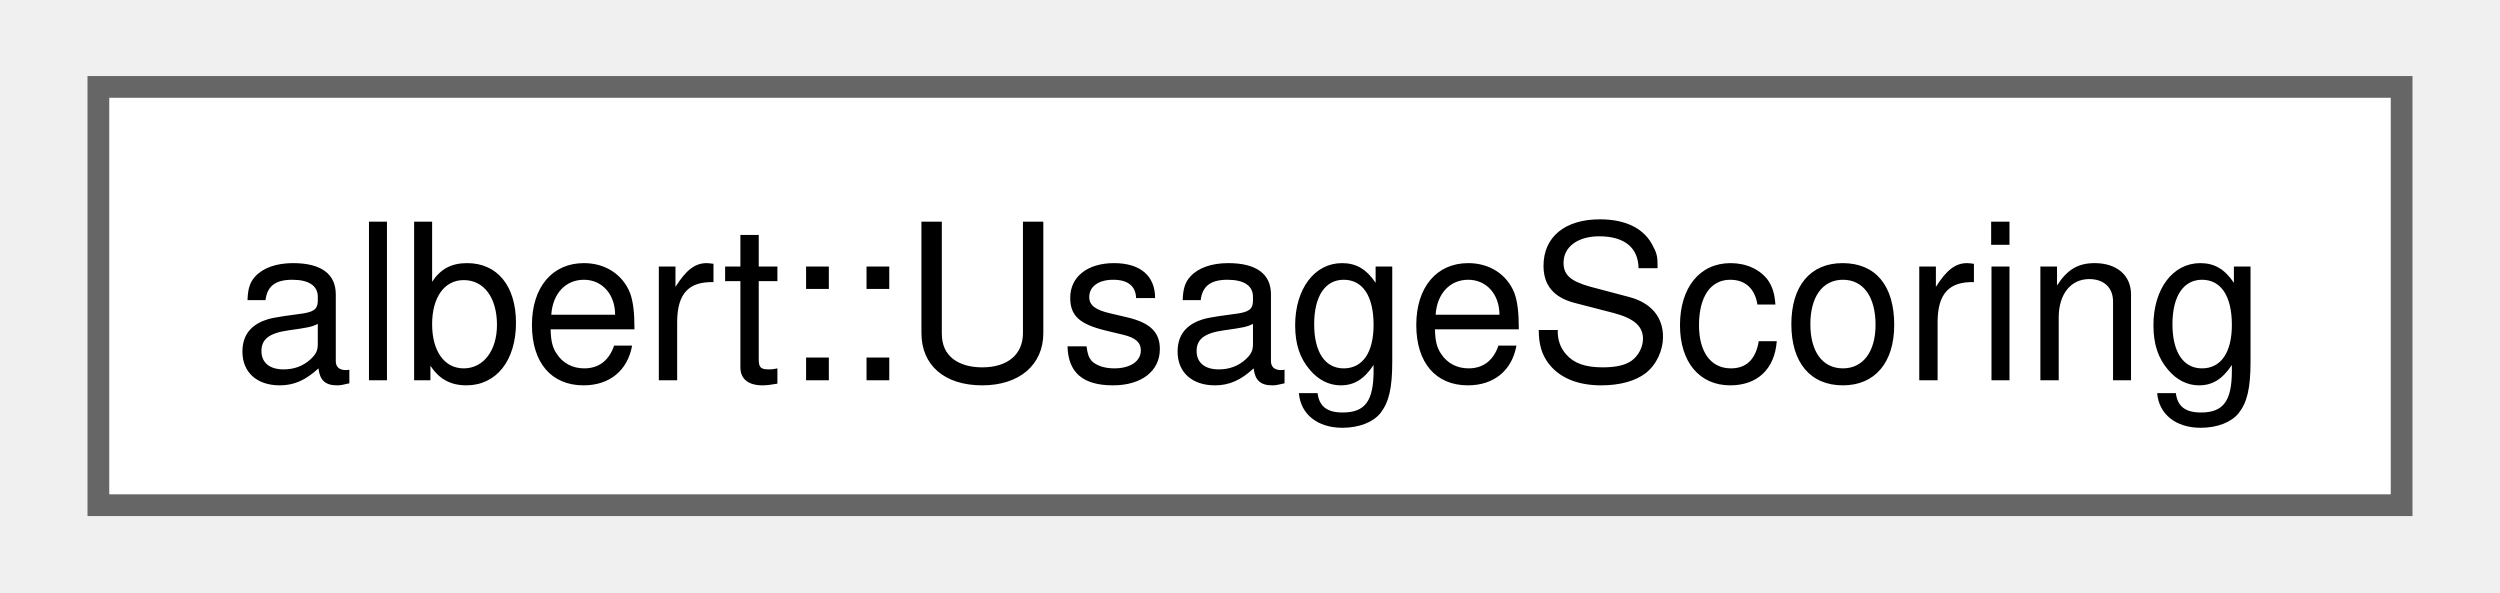
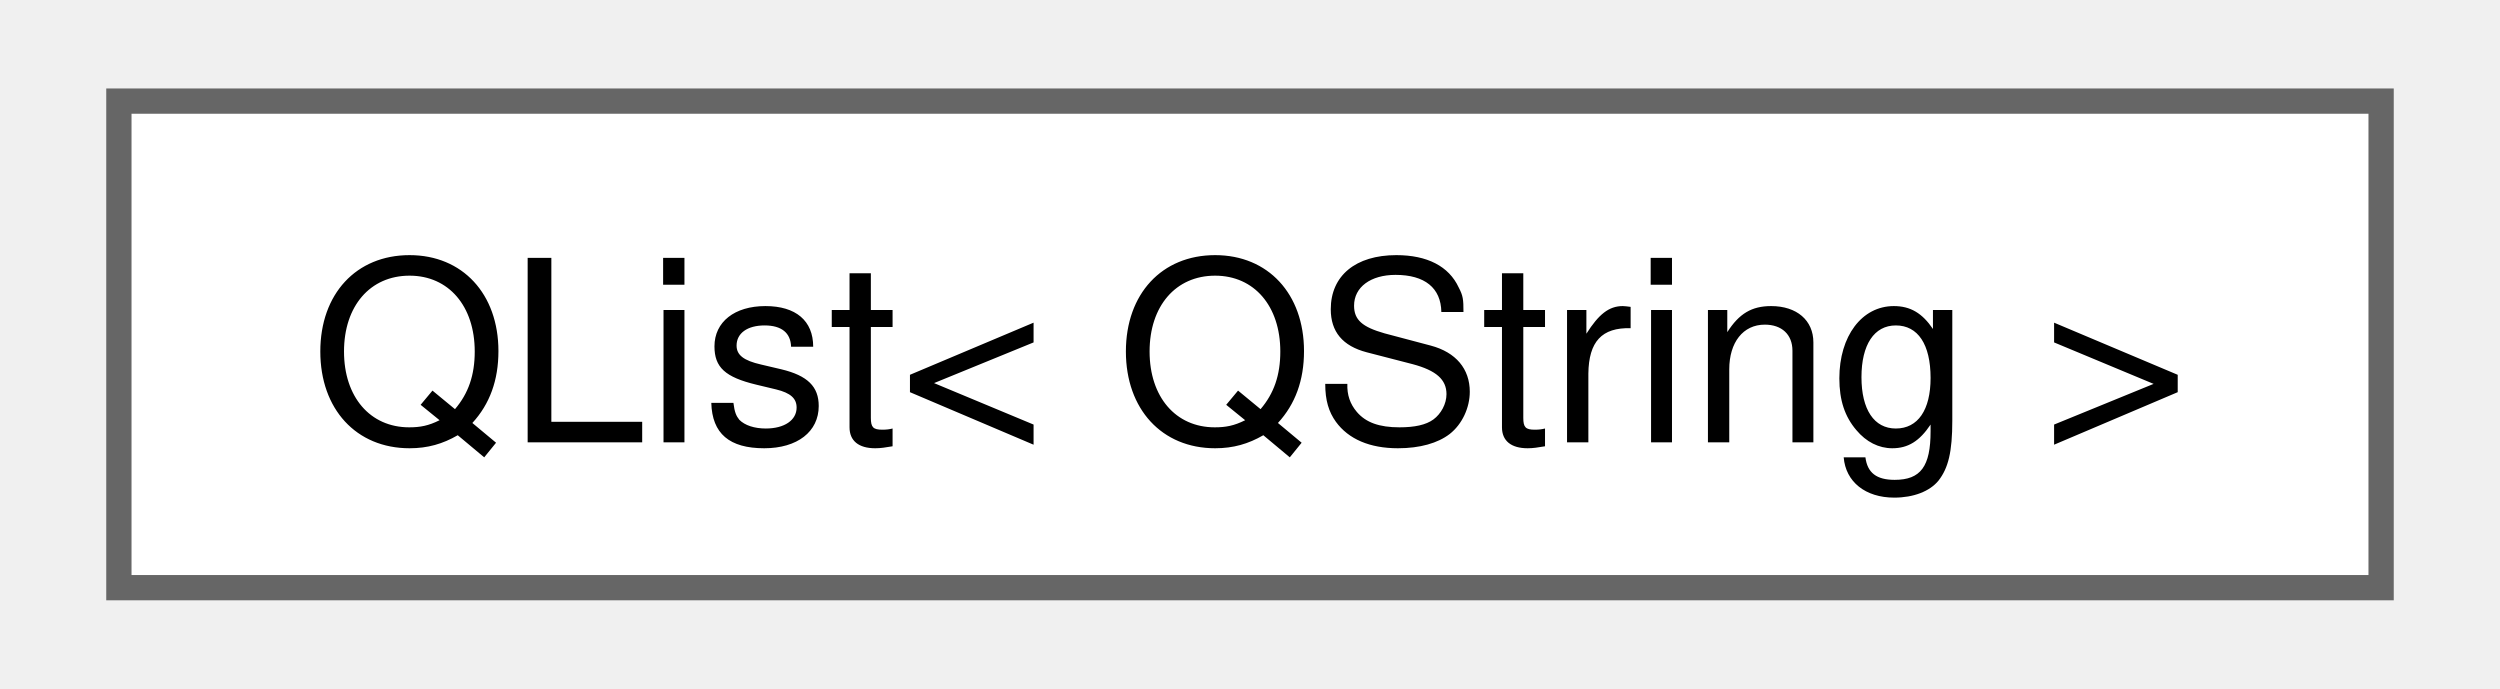
- <svg xmlns="http://www.w3.org/2000/svg" xmlns:xlink="http://www.w3.org/1999/xlink" width="114pt" height="27pt" viewBox="0.00 0.00 114.00 27.25">
+ <svg xmlns="http://www.w3.org/2000/svg" xmlns:xlink="http://www.w3.org/1999/xlink" width="98pt" height="27pt" viewBox="0.00 0.00 97.50 27.25">
  <g id="graph0" class="graph" transform="scale(1 1) rotate(0) translate(4 23.25)">
    <g id="Node000000" class="node">
      <g id="a_Node000000">
-         <a xlink:href="classalbert_1_1UsageScoring.html" target="_top" xlink:title="Modifies match scores according to user usage history and preferences.">
-           <polygon fill="white" stroke="#666666" points="106,-19.25 0,-19.25 0,0 106,0 106,-19.25" />
-           <text text-anchor="middle" x="53" y="-5.75" font-family="Helvetica,sans-Serif" font-size="10.00">albert::UsageScoring</text>
+         <a xlink:href="classQList.html" target="_top" xlink:title=" ">
+           <polygon fill="white" stroke="#666666" points="89.5,-19.25 0,-19.25 0,0 89.5,0 89.5,-19.25" />
+           <text text-anchor="middle" x="44.75" y="-5.75" font-family="Helvetica,sans-Serif" font-size="10.00">QList&lt; QString &gt;</text>
        </a>
      </g>
    </g>
  </g>
</svg>
